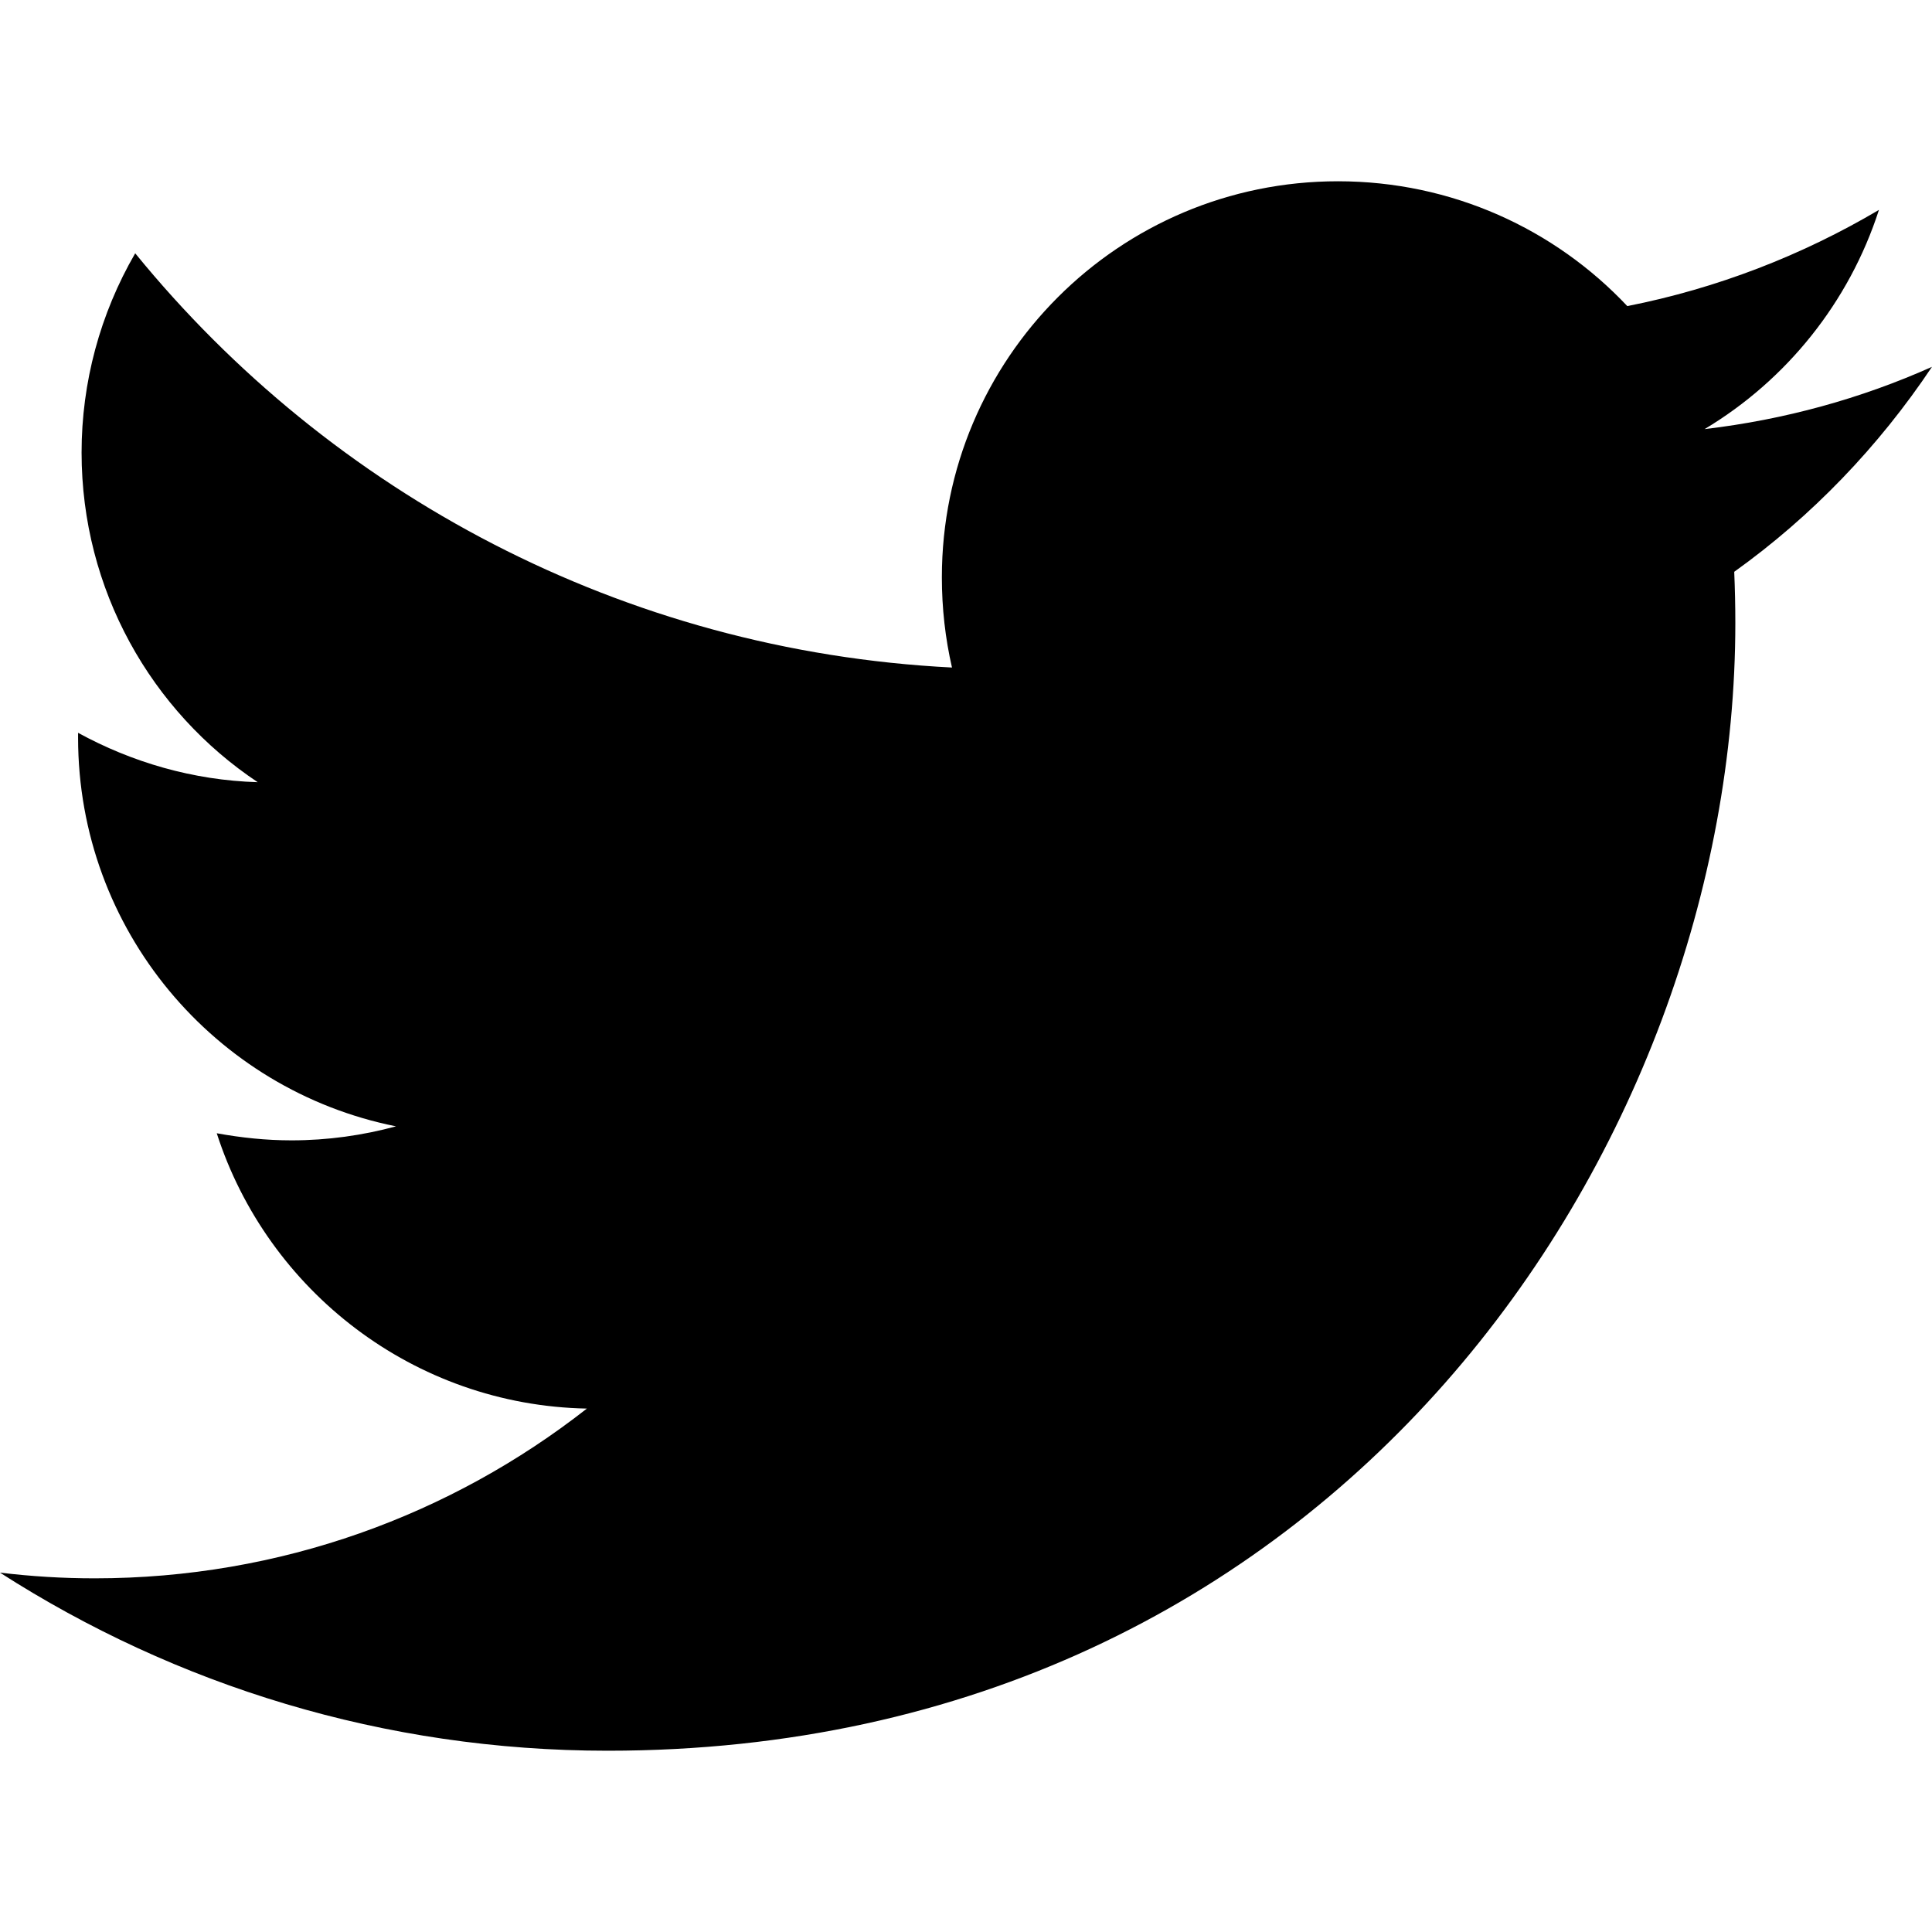
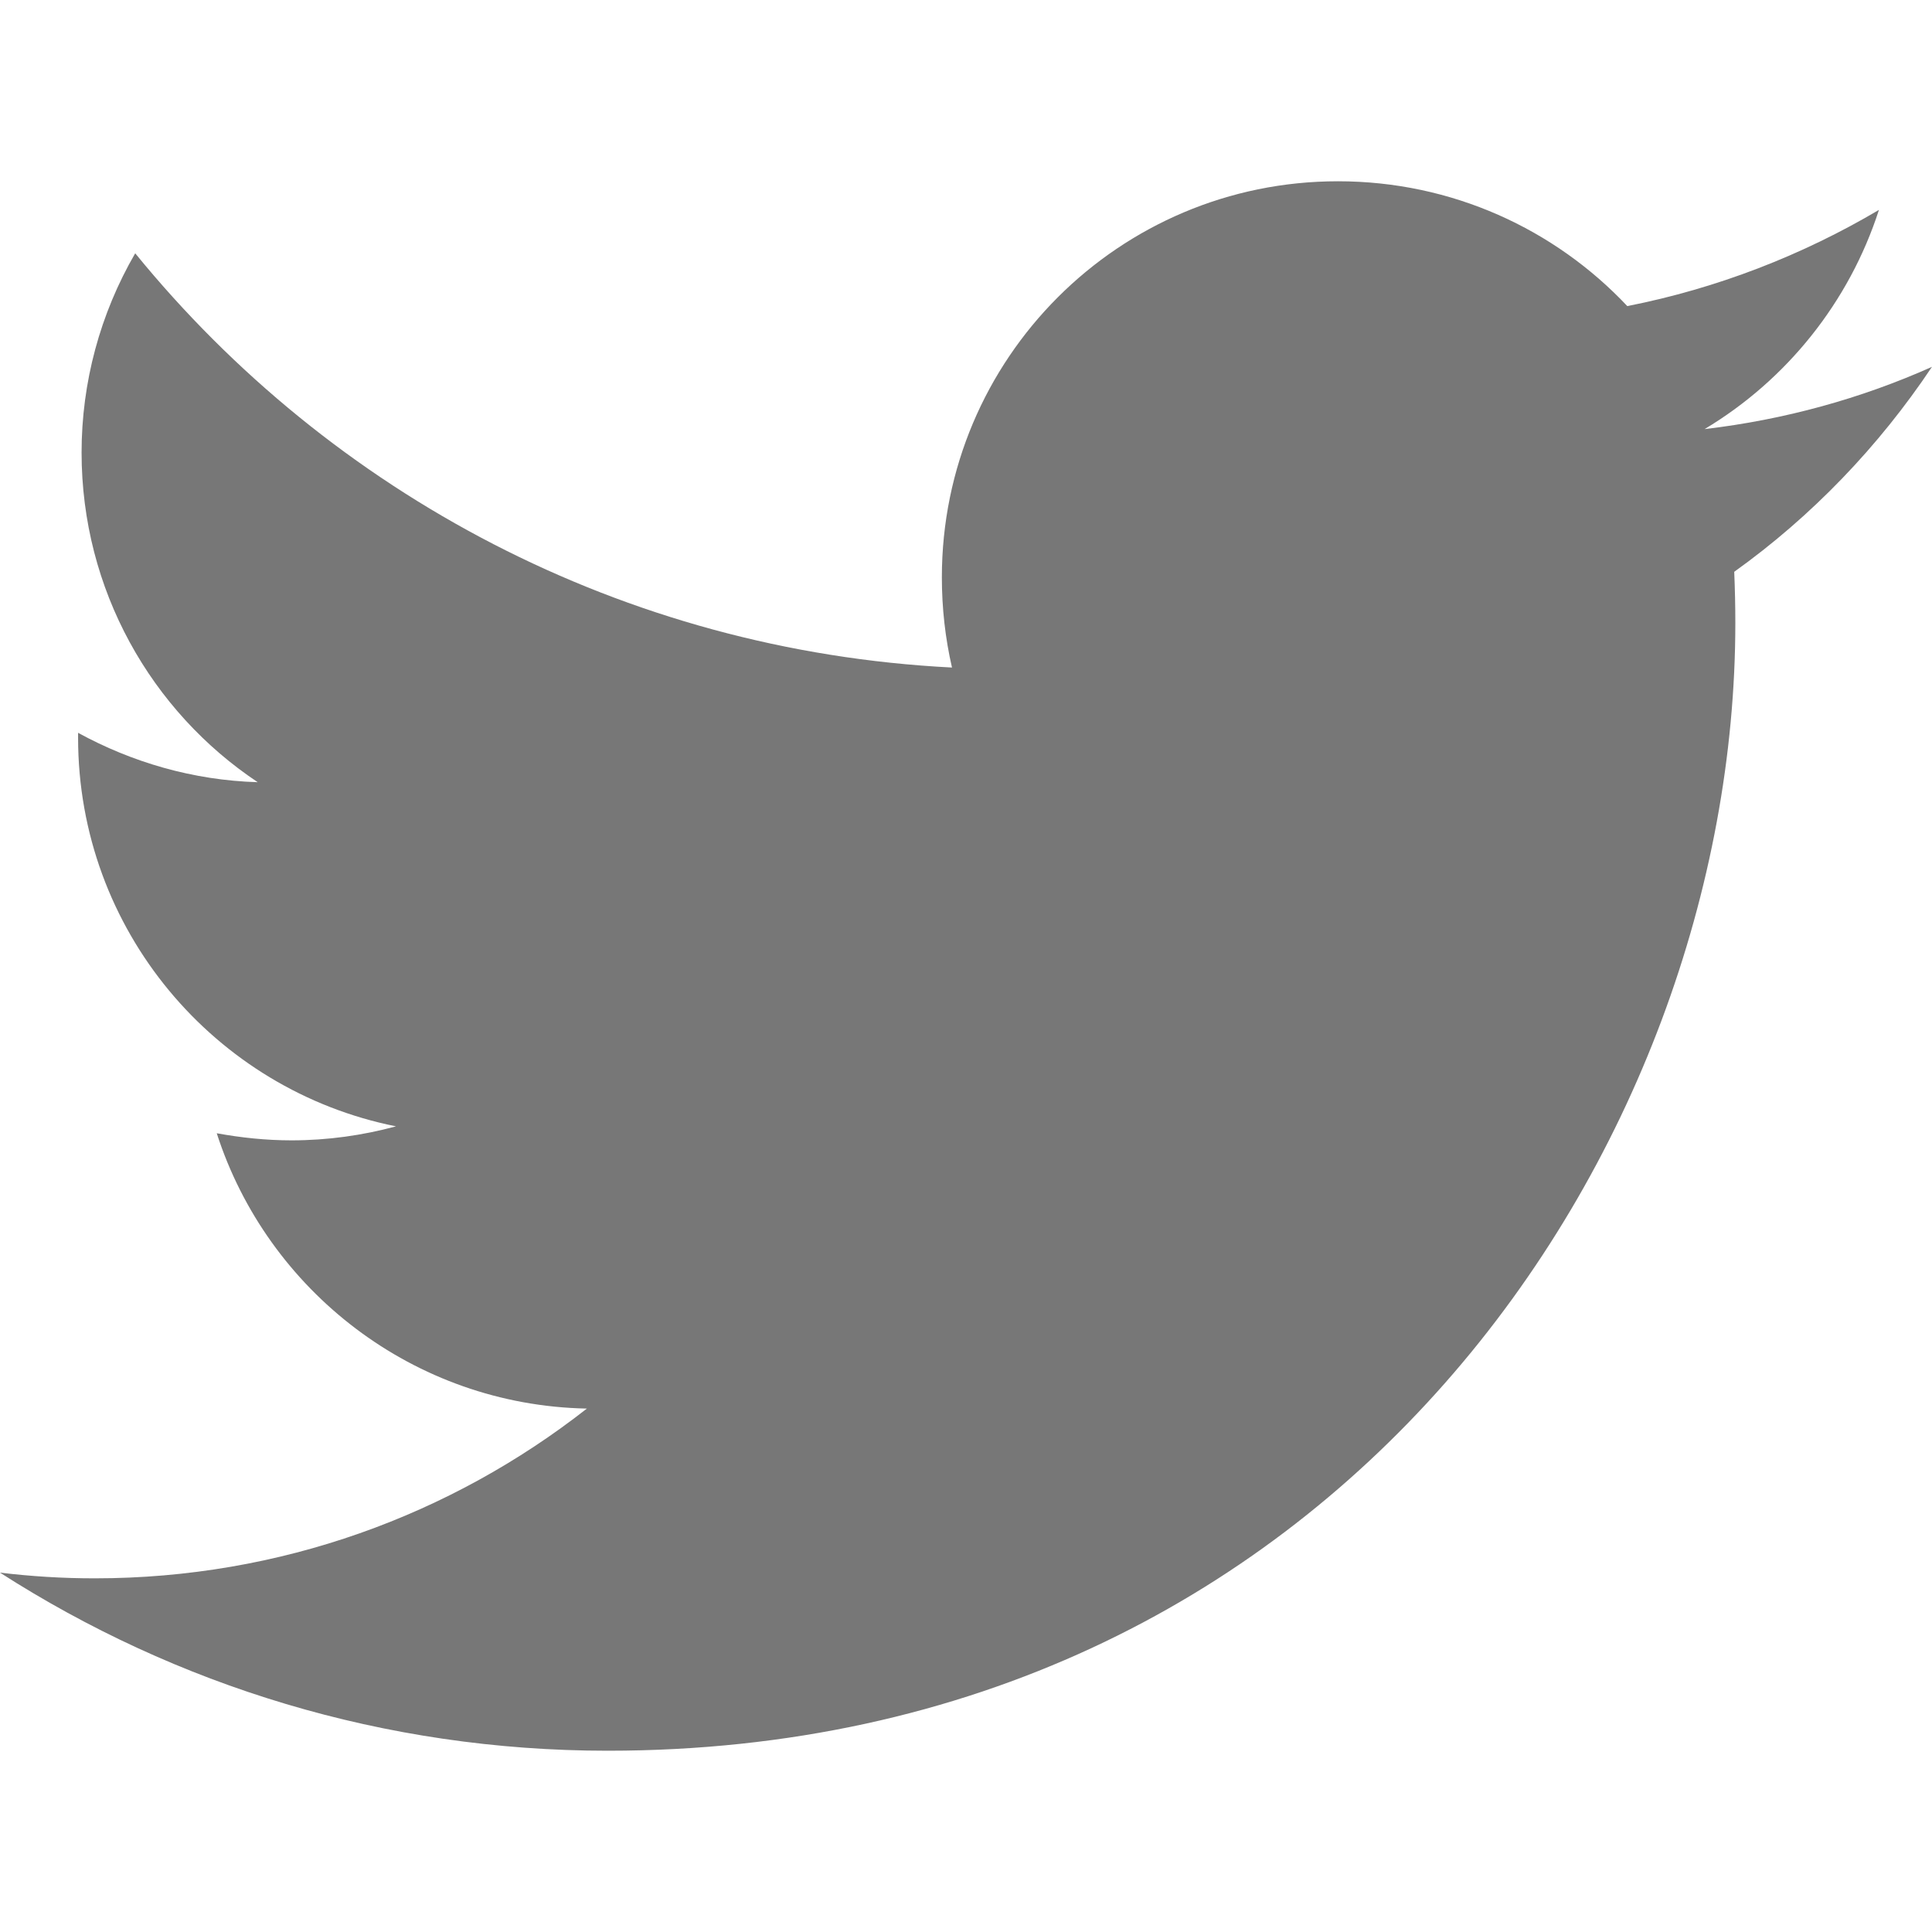
- <svg xmlns="http://www.w3.org/2000/svg" width="64" height="64" shape-rendering="geometricPrecision" text-rendering="geometricPrecision" image-rendering="optimizeQuality" fill-rule="evenodd" clip-rule="evenodd" viewBox="0 0 640 640">
-   <path d="M640.012 121.513c-23.528 10.524-48.875 17.516-75.343 20.634 27.118-16.24 47.858-41.977 57.756-72.615-25.347 14.988-53.516 25.985-83.363 31.866-24-25.5-58.087-41.35-95.848-41.35-72.508 0-131.21 58.736-131.21 131.198 0 10.228 1.134 20.232 3.355 29.882-109.1-5.528-205.821-57.757-270.57-137.222a131.423 131.423 0 0 0-17.764 66c0 45.497 23.102 85.738 58.347 109.207-21.508-.638-41.74-6.638-59.505-16.359v1.642c0 63.627 45.225 116.718 105.32 128.718-11.008 2.988-22.63 4.642-34.606 4.642-8.48 0-16.654-.874-24.78-2.35 16.783 52.11 65.233 90.095 122.612 91.205-44.989 35.245-101.493 56.233-163.09 56.233-10.63 0-20.988-.65-31.334-1.89 58.229 37.359 127.206 58.997 201.31 58.997 241.42 0 373.552-200.069 373.552-373.54 0-5.764-.13-11.35-.366-16.996 25.642-18.343 47.87-41.493 65.469-67.844l.059-.059z" />
+ <svg xmlns="http://www.w3.org/2000/svg" id="SvgjsSvg1006" width="288" height="288" version="1.1">
+   <defs id="SvgjsDefs1007" />
+   <g id="SvgjsG1008" transform="matrix(1,0,0,1,0,0)">
+     <svg width="288" height="288" fill-rule="evenodd" clip-rule="evenodd" image-rendering="optimizeQuality" shape-rendering="geometricPrecision" text-rendering="geometricPrecision" viewBox="0 0 640 640">
+       <path d="M640.012 121.513c-23.528 10.524-48.875 17.516-75.343 20.634 27.118-16.24 47.858-41.977 57.756-72.615-25.347 14.988-53.516 25.985-83.363 31.866-24-25.5-58.087-41.35-95.848-41.35-72.508 0-131.21 58.736-131.21 131.198 0 10.228 1.134 20.232 3.355 29.882-109.1-5.528-205.821-57.757-270.57-137.222a131.423 131.423 0 0 0-17.764 66c0 45.497 23.102 85.738 58.347 109.207-21.508-.638-41.74-6.638-59.505-16.359v1.642c0 63.627 45.225 116.718 105.32 128.718-11.008 2.988-22.63 4.642-34.606 4.642-8.48 0-16.654-.874-24.78-2.35 16.783 52.11 65.233 90.095 122.612 91.205-44.989 35.245-101.493 56.233-163.09 56.233-10.63 0-20.988-.65-31.334-1.89 58.229 37.359 127.206 58.997 201.31 58.997 241.42 0 373.552-200.069 373.552-373.54 0-5.764-.13-11.35-.366-16.996 25.642-18.343 47.87-41.493 65.469-67.844l.059-.059z" fill="#777777" class="color000 svgShape" />
+     </svg>
+   </g>
</svg>
